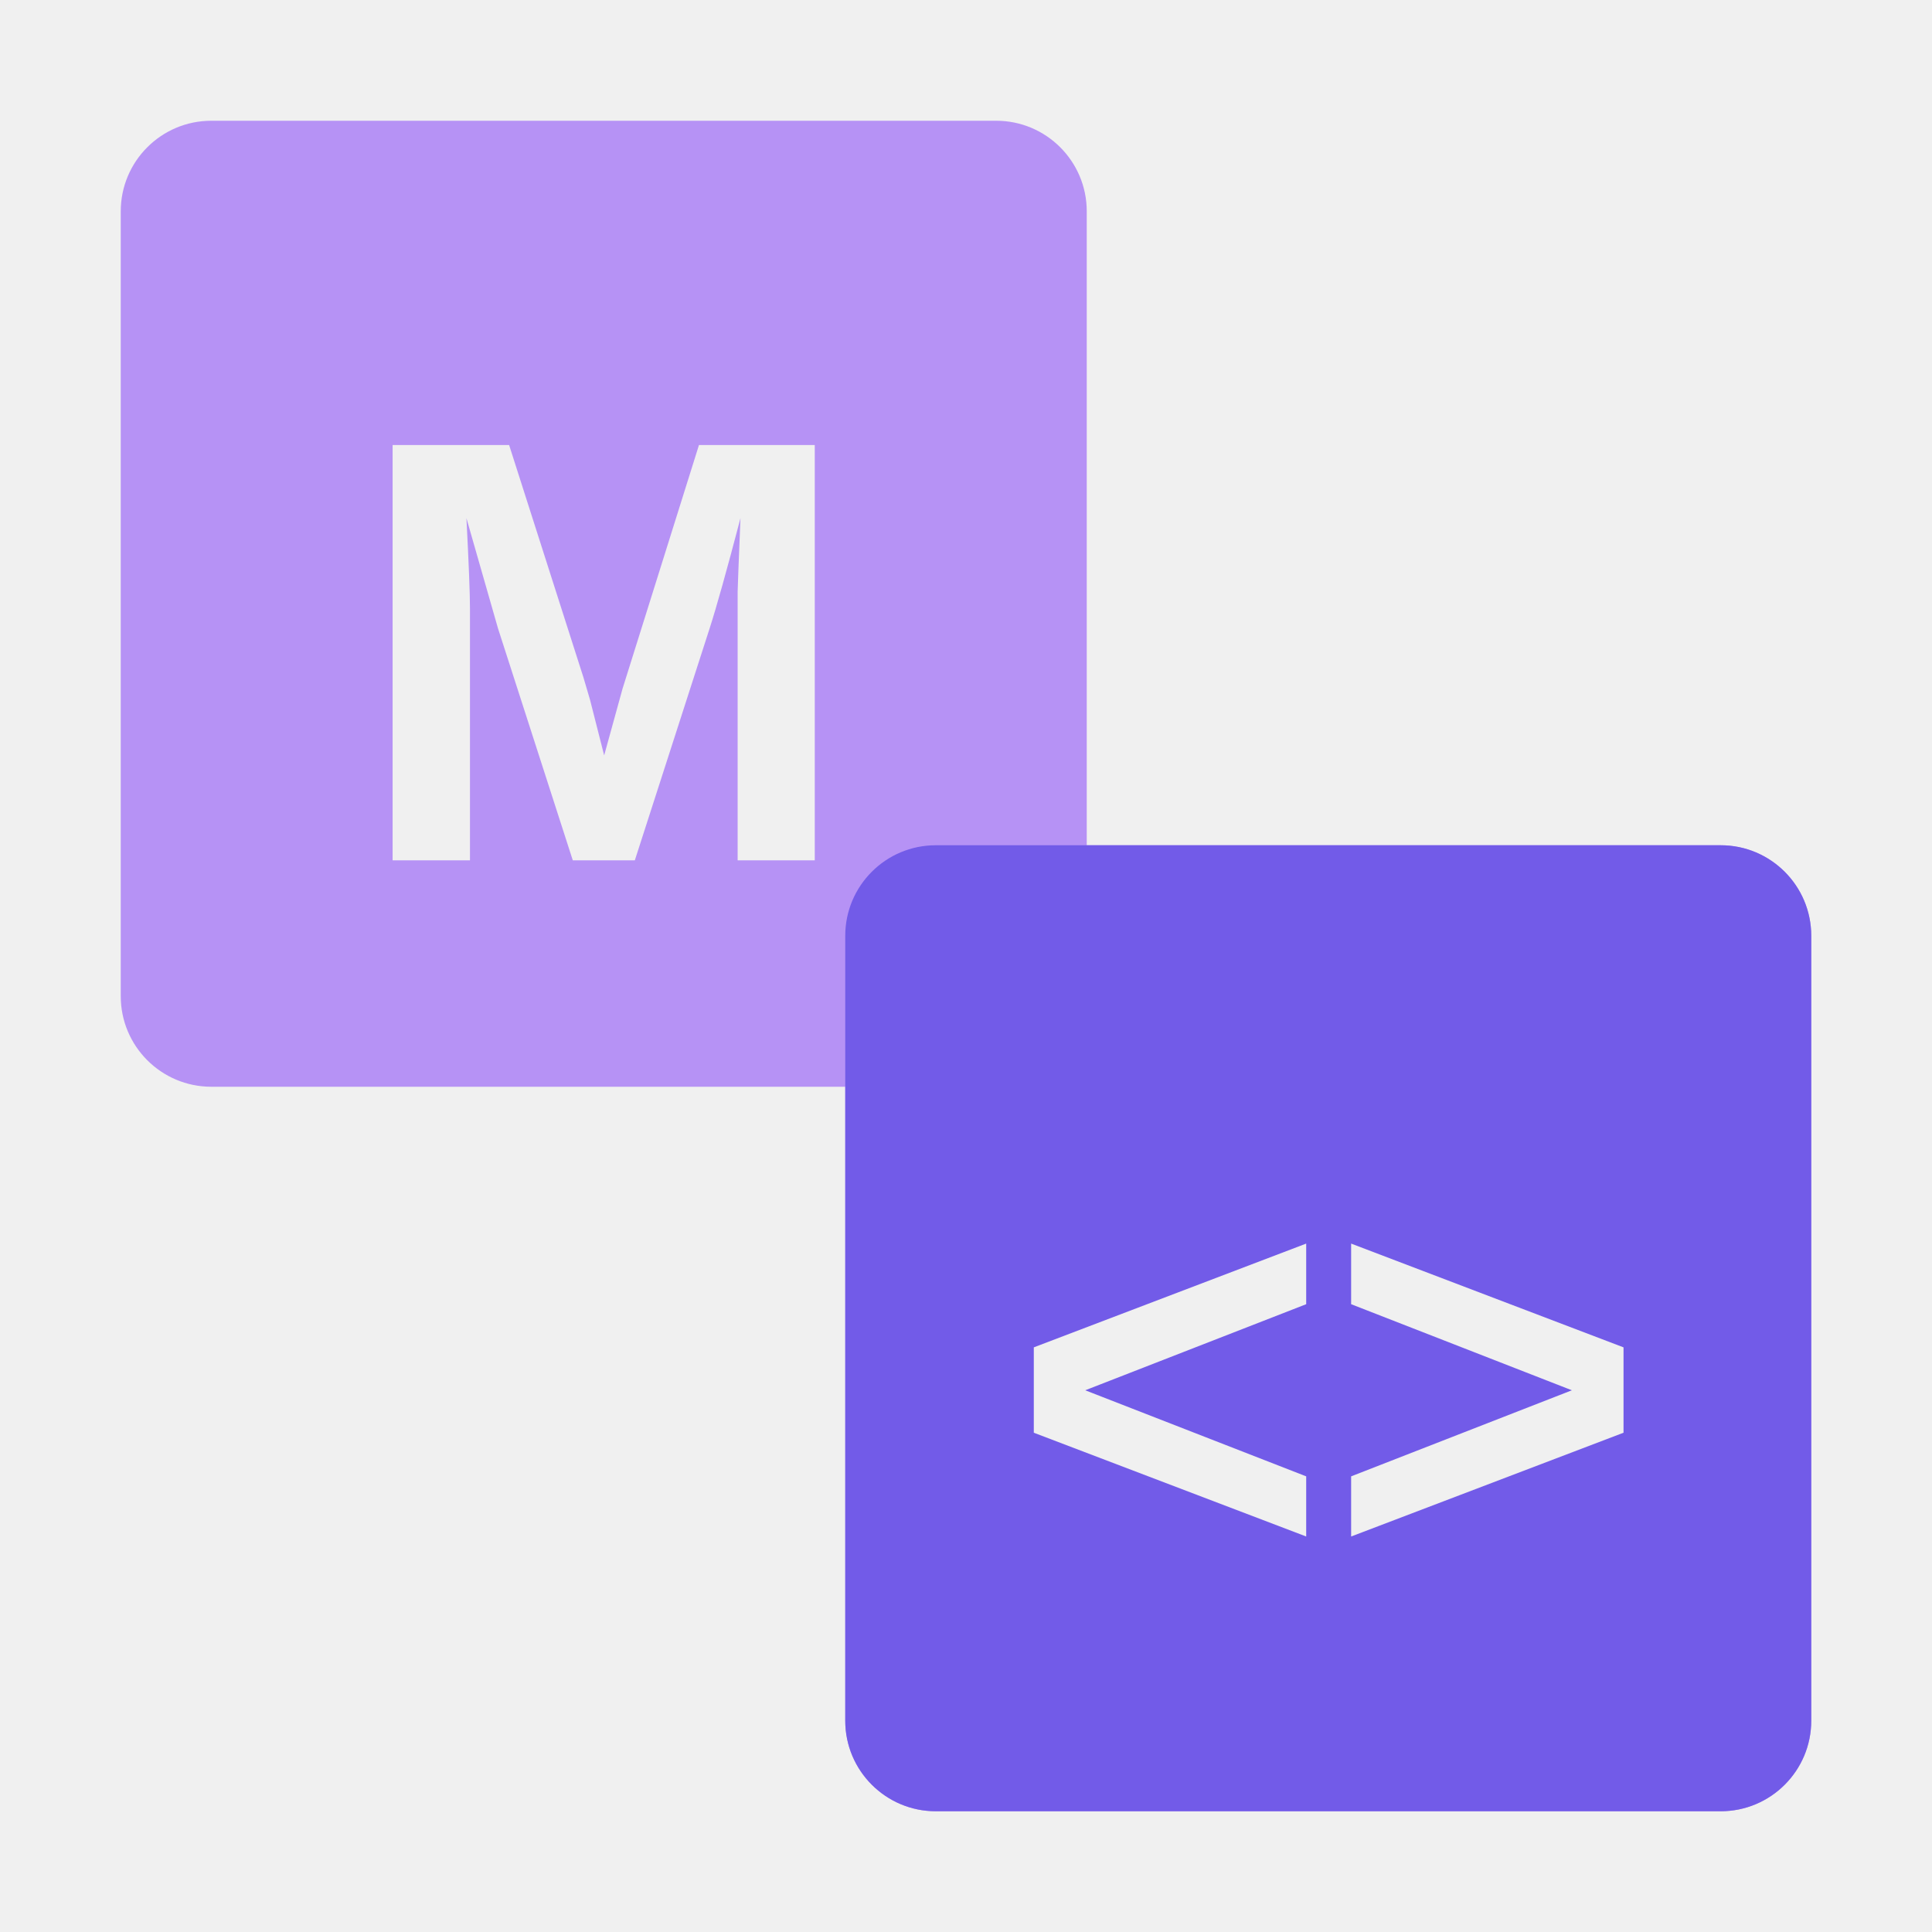
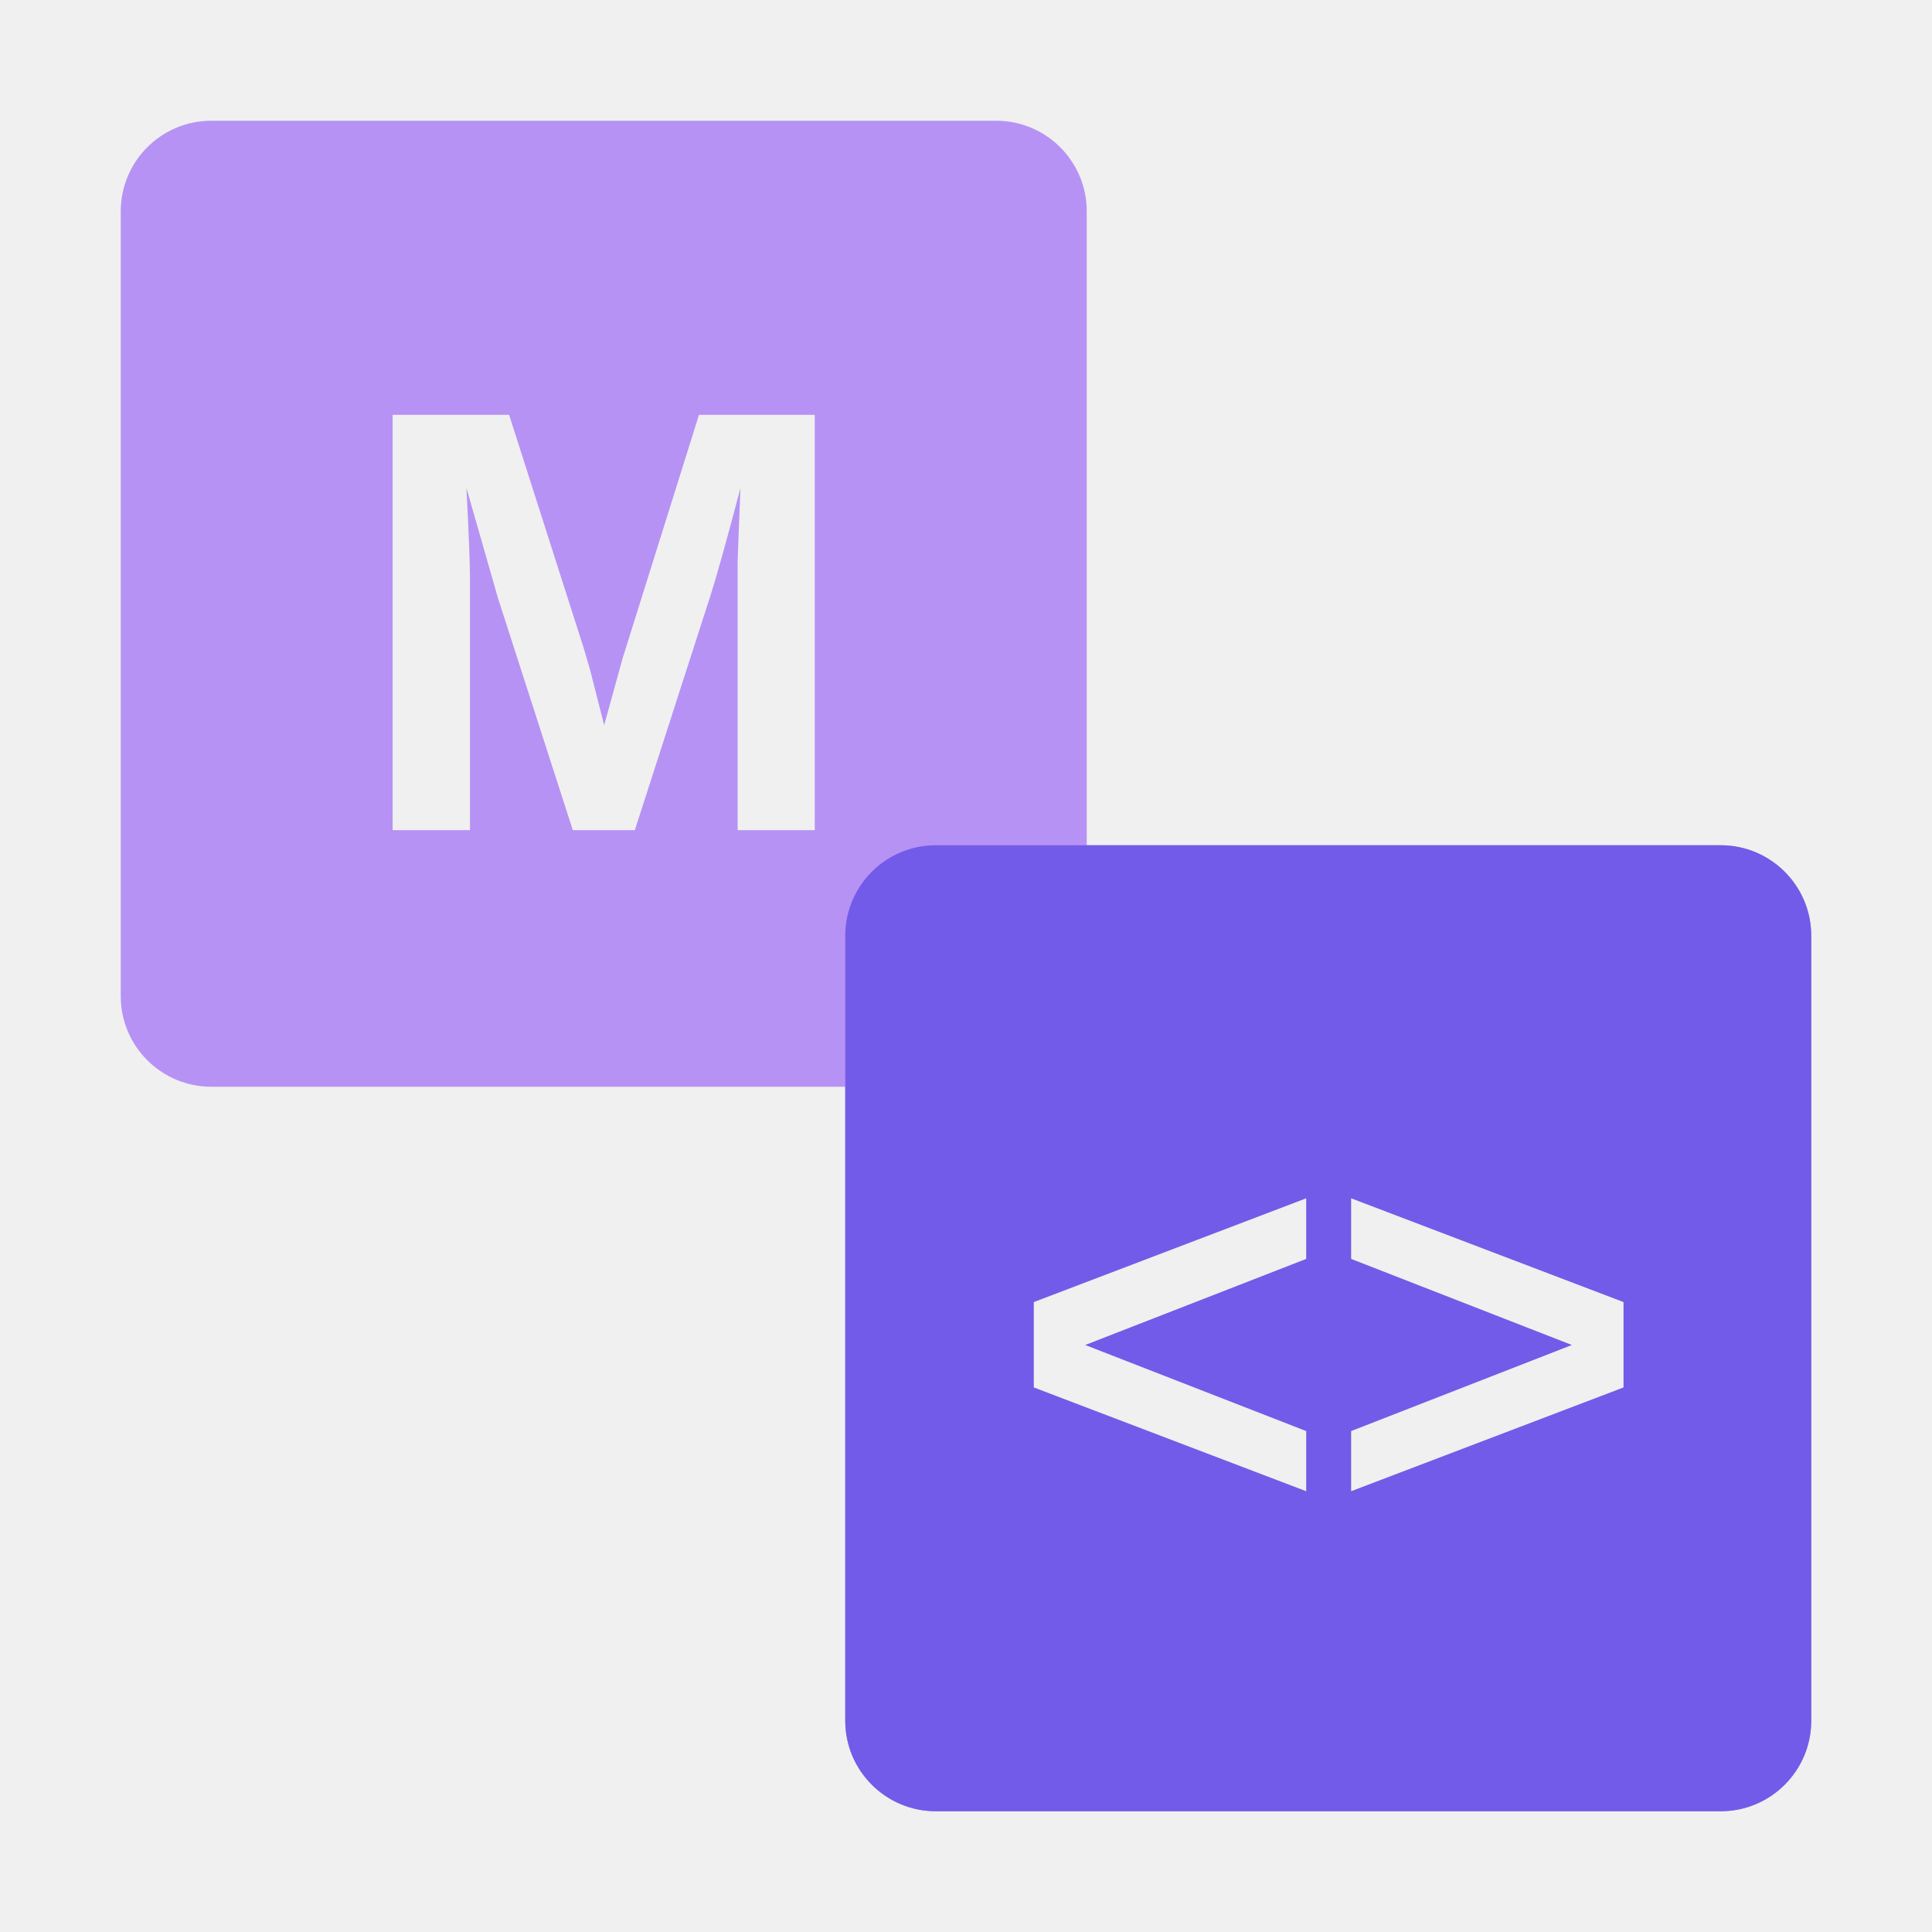
<svg xmlns="http://www.w3.org/2000/svg" viewBox="0 0 128 128" width="128" height="128">
  <defs>
    <mask id="cut" maskUnits="userSpaceOnUse" x="0" y="0" width="128" height="128">
      <rect width="128" height="128" fill="#fff" />
      <g fill="#000">
-         <text x="40" y="57" text-anchor="middle" font-family="Arial, Helvetica, sans-serif" font-size="40" font-weight="800">M</text>
-         <text x="88" y="104" text-anchor="middle" font-family="Arial, Helvetica, sans-serif" font-size="36" font-weight="800">&lt;&gt;</text>
+         <text x="40" y="55" text-anchor="middle" font-family="Arial, Helvetica, sans-serif" font-size="40" font-weight="800">M</text>
+         <text x="88" y="101" text-anchor="middle" font-family="Arial, Helvetica, sans-serif" font-size="36" font-weight="800">&lt;&gt;</text>
      </g>
    </mask>
  </defs>
  <g mask="url(#cut)">
    <g fill="#B692F5">
      <rect x="8" y="8" width="64" height="64" rx="6" />
      <rect x="56" y="56" width="64" height="64" rx="6" />
    </g>
    <g fill="#725BE8">
      <rect x="56" y="56" width="64" height="64" rx="6" />
    </g>
  </g>
</svg>
